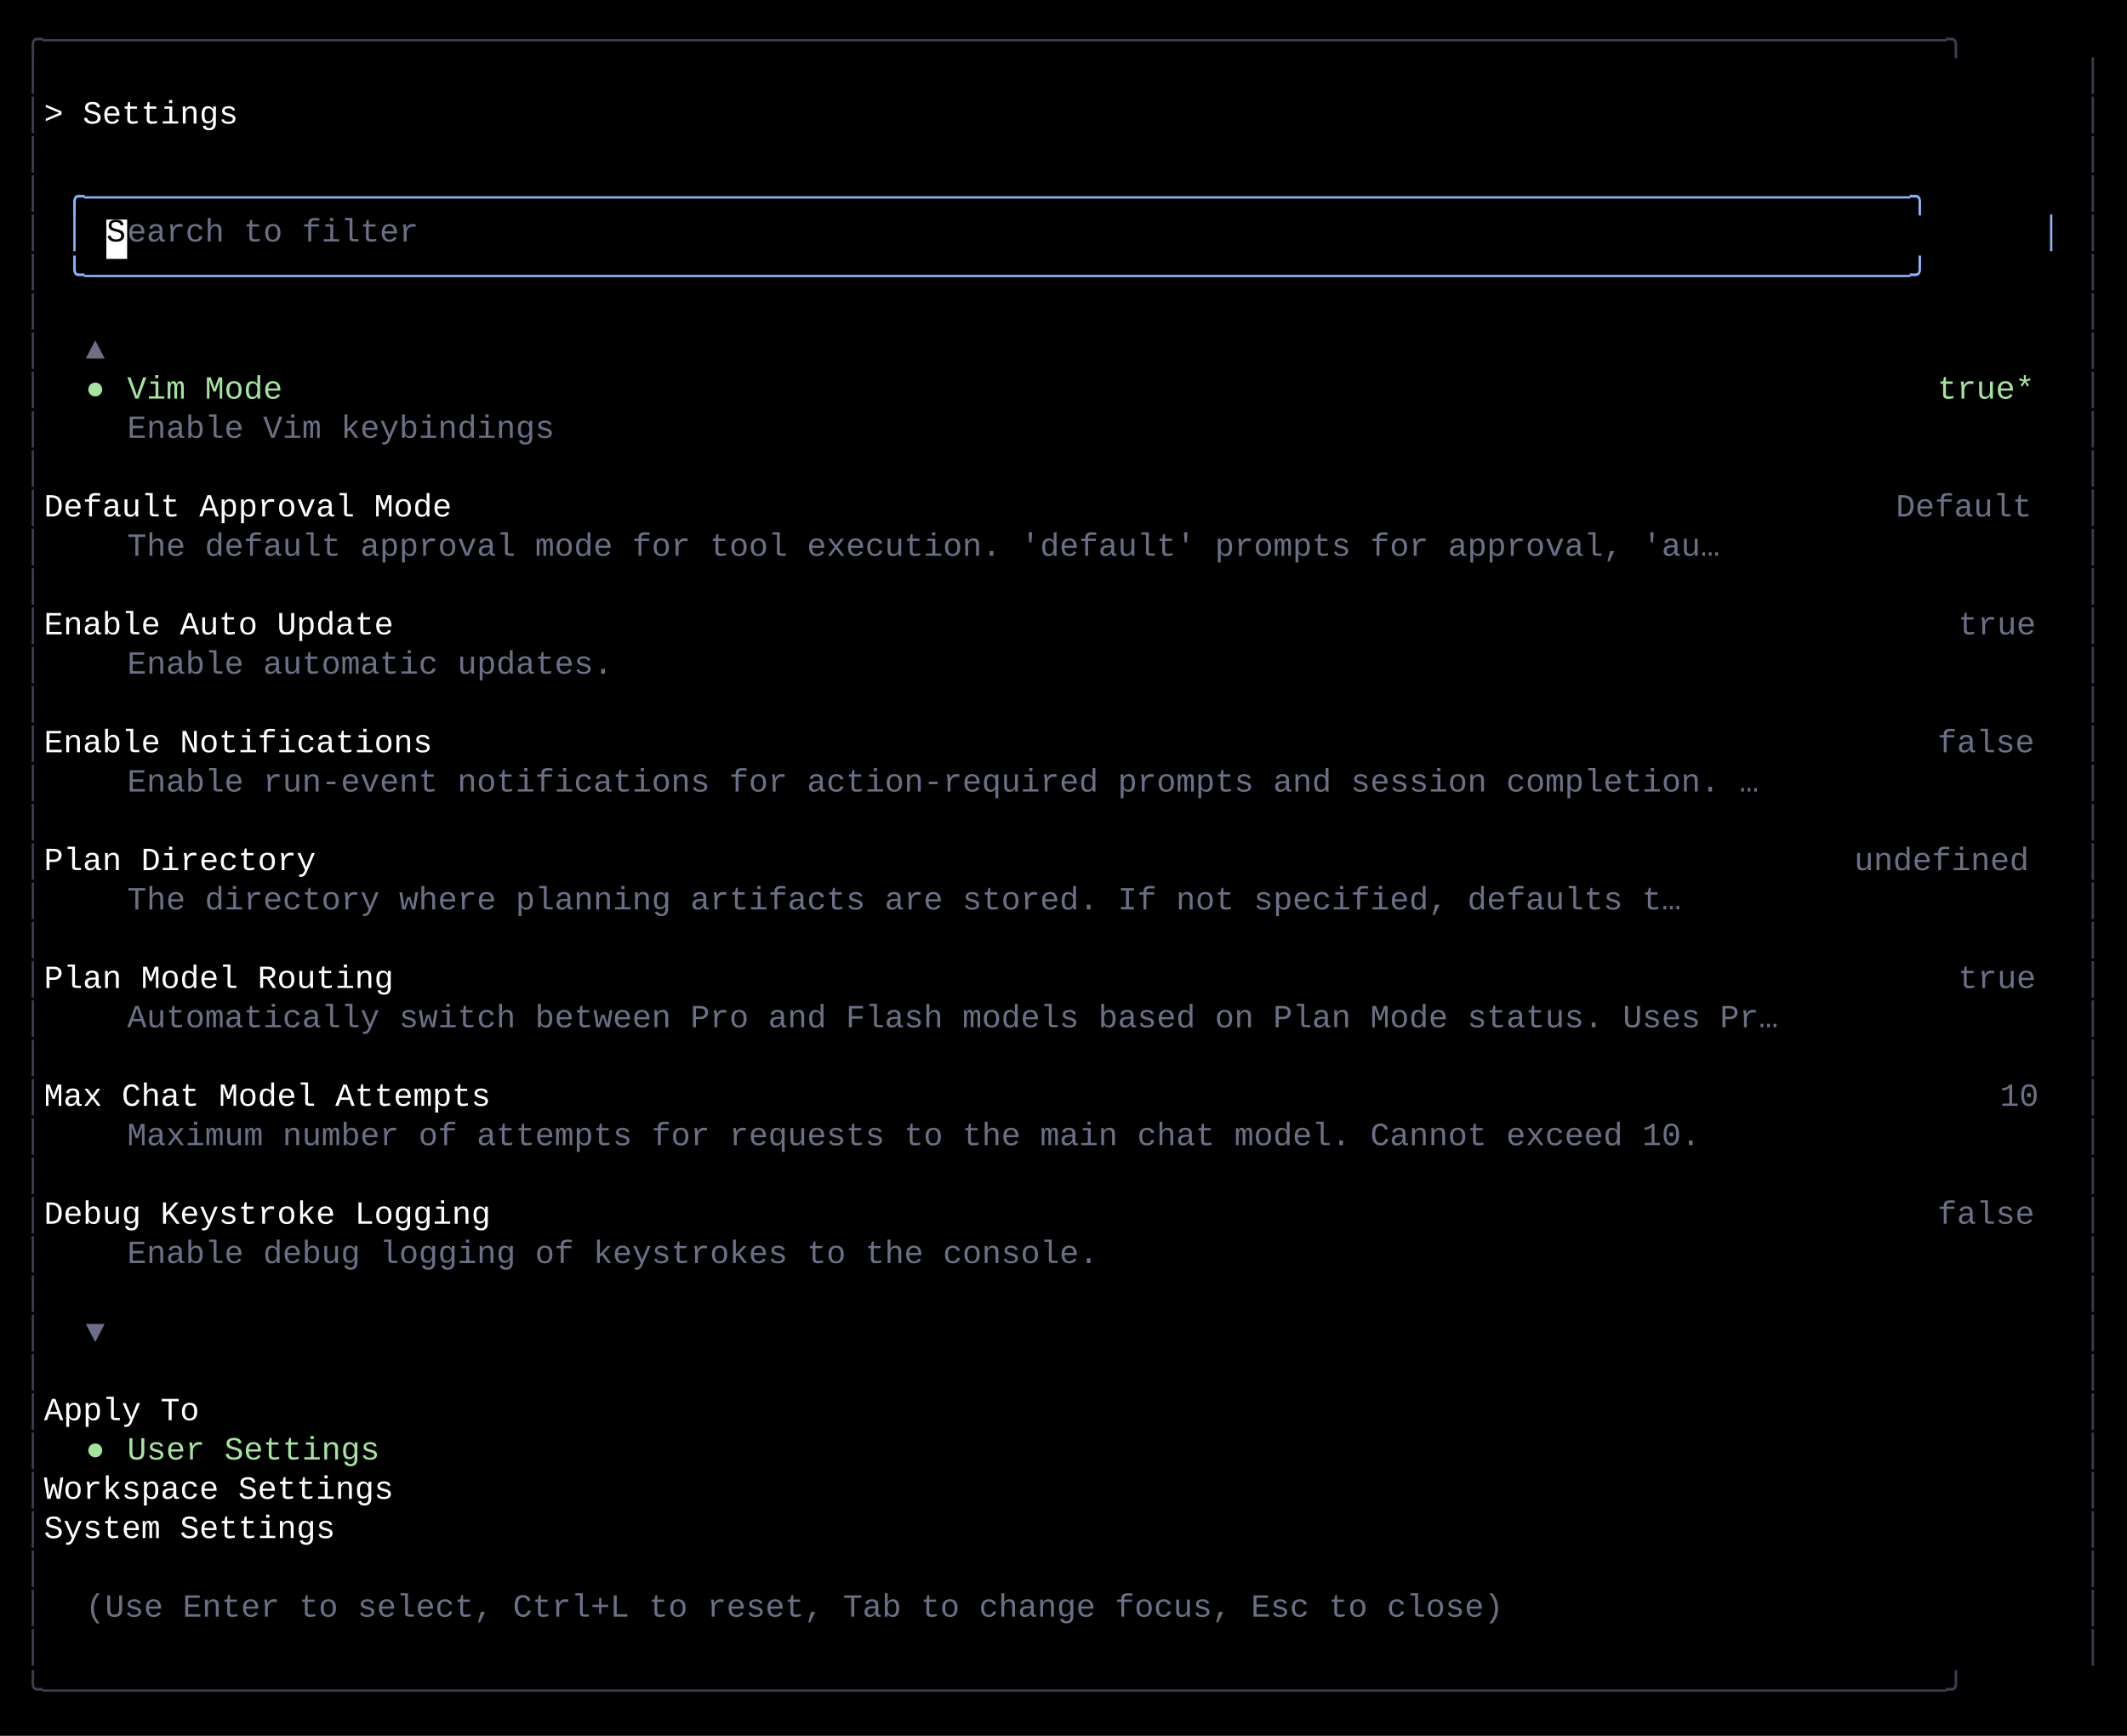
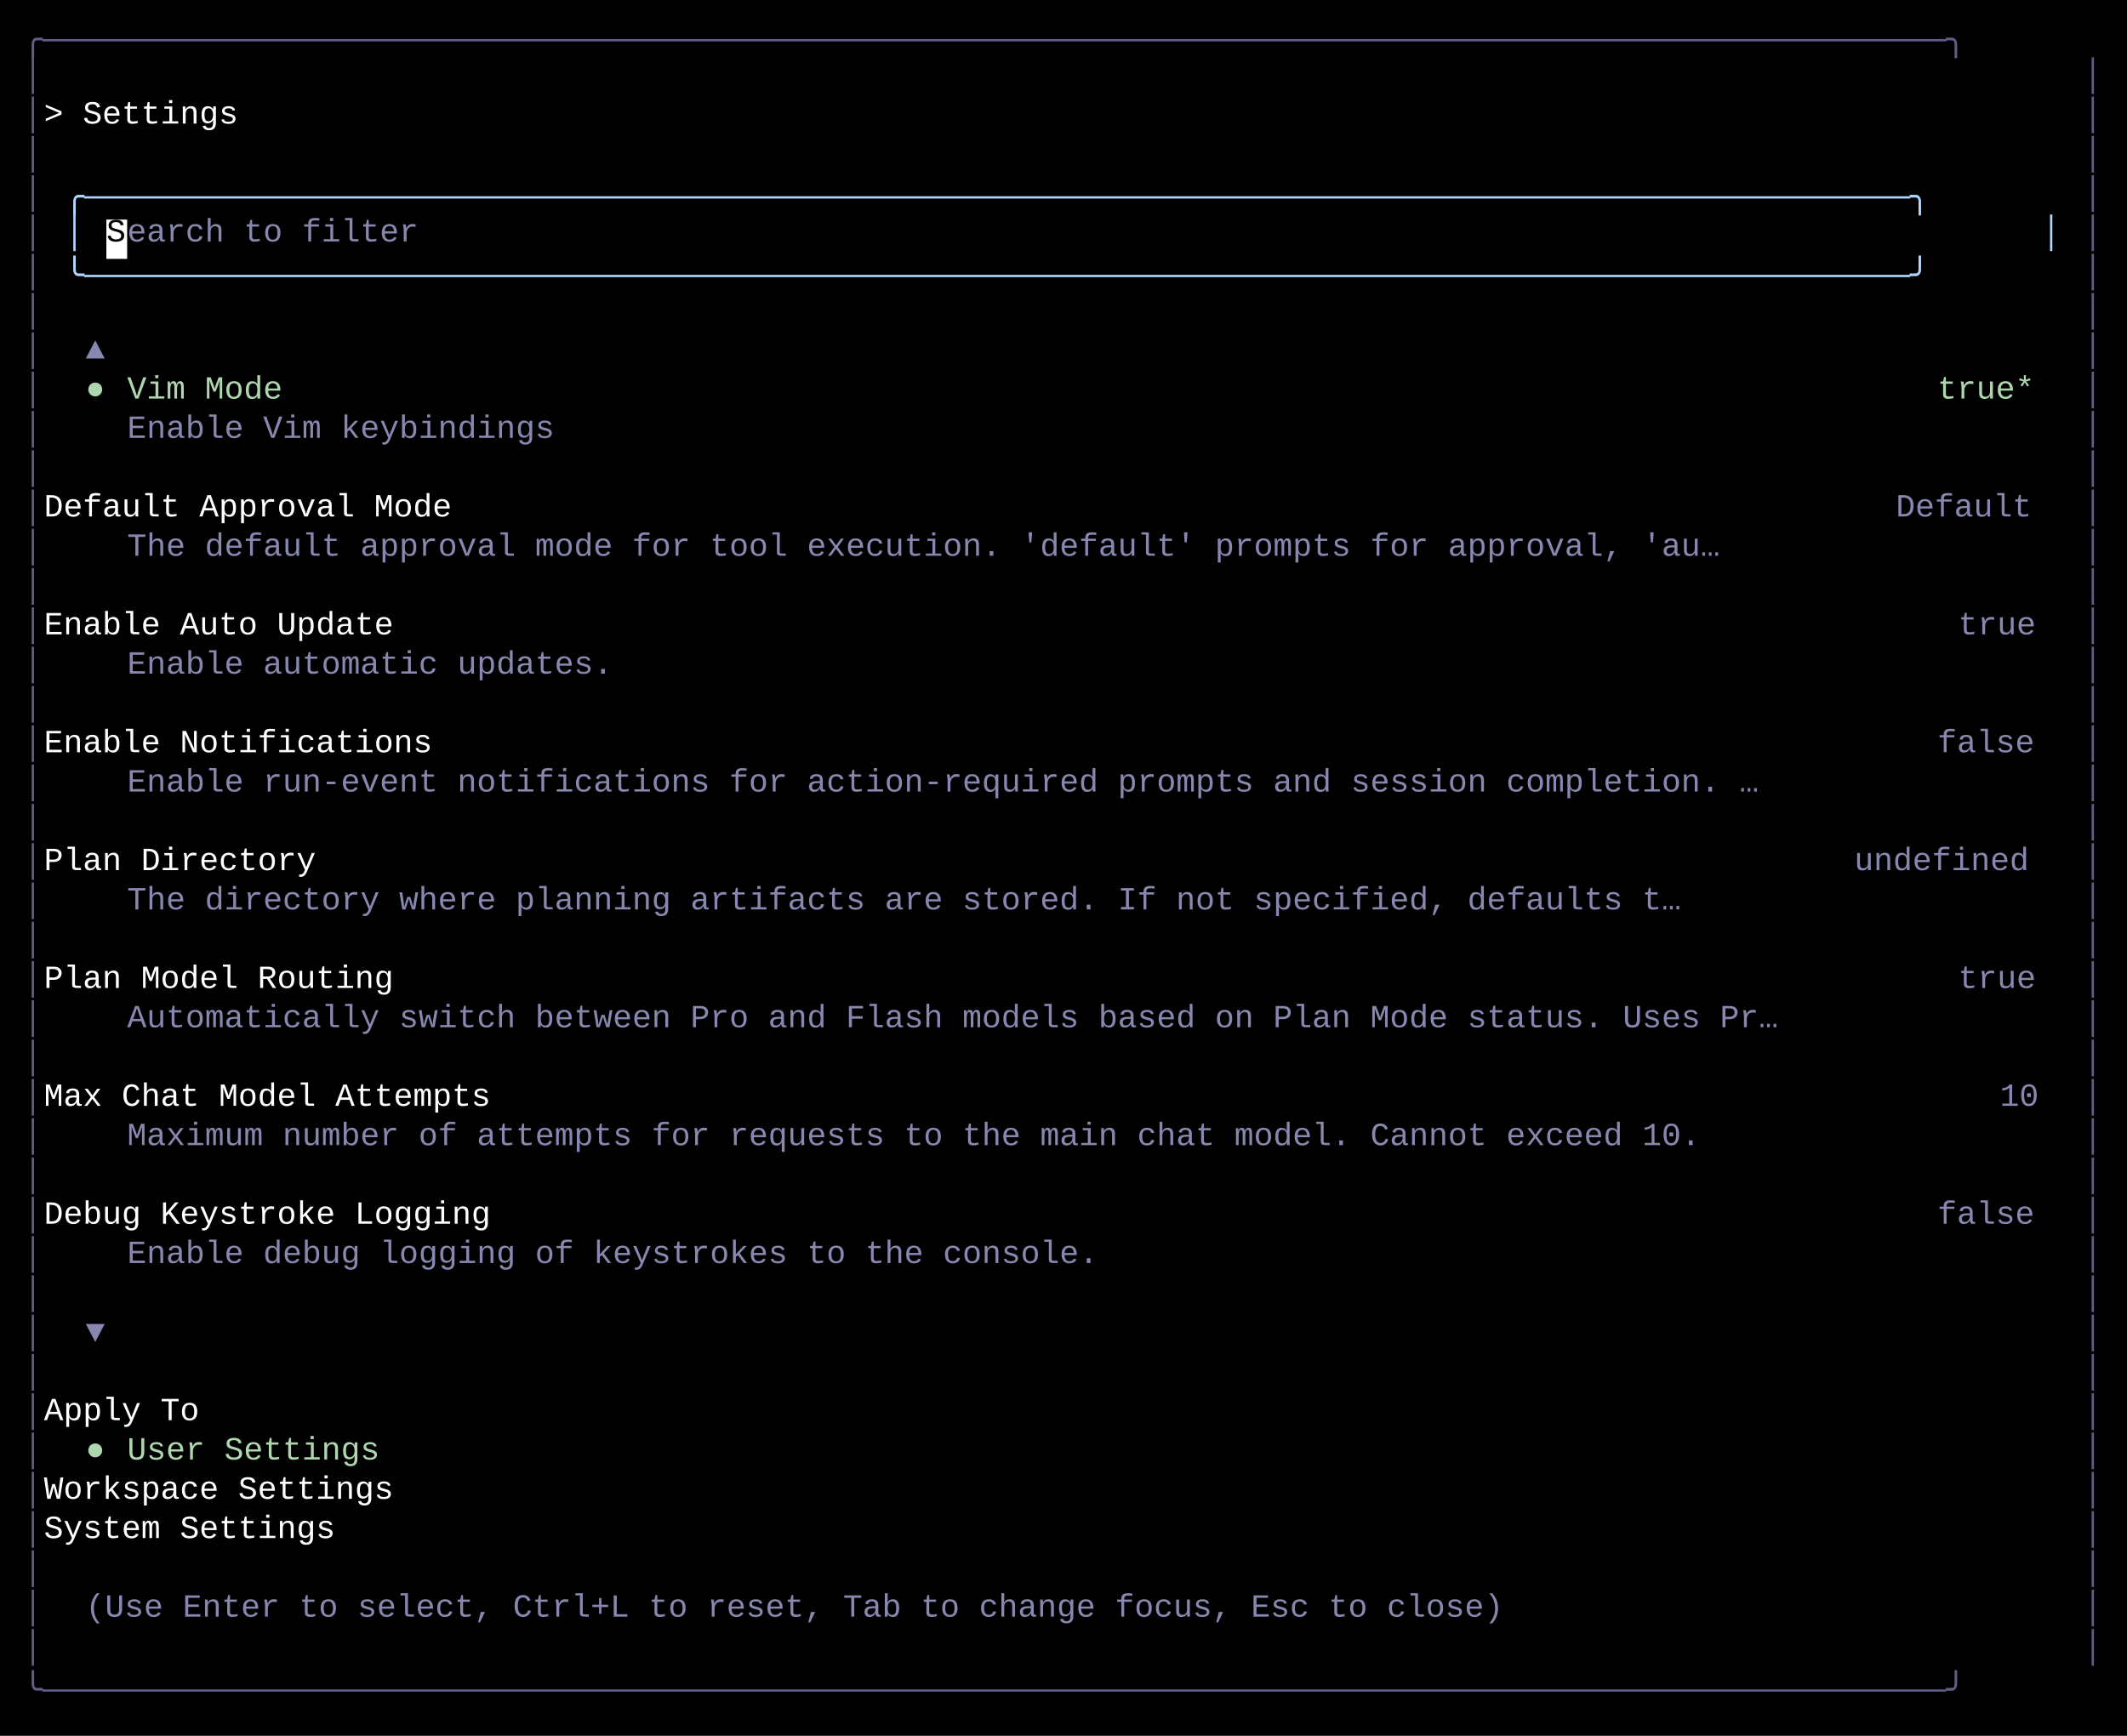
<svg xmlns="http://www.w3.org/2000/svg" width="920" height="751" viewBox="0 0 920 751">
  <style>
    text { font-family: Consolas, "Courier New", monospace; font-size: 14px; dominant-baseline: text-before-edge; white-space: pre; }
  </style>
  <rect width="920" height="751" fill="#000000" />
  <g transform="translate(10, 10)">
-     <text x="0" y="2" fill="#3d3f51" textLength="900" lengthAdjust="spacingAndGlyphs">╭──────────────────────────────────────────────────────────────────────────────────────────────────╮</text>
-     <text x="0" y="19" fill="#3d3f51" textLength="9" lengthAdjust="spacingAndGlyphs">│</text>
-     <text x="891" y="19" fill="#3d3f51" textLength="9" lengthAdjust="spacingAndGlyphs">│</text>
-     <text x="0" y="36" fill="#3d3f51" textLength="9" lengthAdjust="spacingAndGlyphs">│</text>
+     <text x="0" y="2" fill="#5f5f87" textLength="900" lengthAdjust="spacingAndGlyphs">╭──────────────────────────────────────────────────────────────────────────────────────────────────╮</text>
+     <text x="0" y="19" fill="#5f5f87" textLength="9" lengthAdjust="spacingAndGlyphs">│</text>
+     <text x="891" y="19" fill="#5f5f87" textLength="9" lengthAdjust="spacingAndGlyphs">│</text>
+     <text x="0" y="36" fill="#5f5f87" textLength="9" lengthAdjust="spacingAndGlyphs">│</text>
    <text x="9" y="36" fill="#ffffff" textLength="882" lengthAdjust="spacingAndGlyphs">  &gt; Settings                                                                                      </text>
-     <text x="891" y="36" fill="#3d3f51" textLength="9" lengthAdjust="spacingAndGlyphs">│</text>
-     <text x="0" y="53" fill="#3d3f51" textLength="9" lengthAdjust="spacingAndGlyphs">│</text>
-     <text x="891" y="53" fill="#3d3f51" textLength="9" lengthAdjust="spacingAndGlyphs">│</text>
-     <text x="0" y="70" fill="#3d3f51" textLength="9" lengthAdjust="spacingAndGlyphs">│</text>
-     <text x="18" y="70" fill="#89b4fa" textLength="864" lengthAdjust="spacingAndGlyphs">╭──────────────────────────────────────────────────────────────────────────────────────────────╮</text>
-     <text x="891" y="70" fill="#3d3f51" textLength="9" lengthAdjust="spacingAndGlyphs">│</text>
-     <text x="0" y="87" fill="#3d3f51" textLength="9" lengthAdjust="spacingAndGlyphs">│</text>
-     <text x="18" y="87" fill="#89b4fa" textLength="9" lengthAdjust="spacingAndGlyphs">│</text>
+     <text x="891" y="36" fill="#5f5f87" textLength="9" lengthAdjust="spacingAndGlyphs">│</text>
+     <text x="0" y="53" fill="#5f5f87" textLength="9" lengthAdjust="spacingAndGlyphs">│</text>
+     <text x="891" y="53" fill="#5f5f87" textLength="9" lengthAdjust="spacingAndGlyphs">│</text>
+     <text x="0" y="70" fill="#5f5f87" textLength="9" lengthAdjust="spacingAndGlyphs">│</text>
+     <text x="18" y="70" fill="#afd7ff" textLength="864" lengthAdjust="spacingAndGlyphs">╭──────────────────────────────────────────────────────────────────────────────────────────────╮</text>
+     <text x="891" y="70" fill="#5f5f87" textLength="9" lengthAdjust="spacingAndGlyphs">│</text>
+     <text x="0" y="87" fill="#5f5f87" textLength="9" lengthAdjust="spacingAndGlyphs">│</text>
+     <text x="18" y="87" fill="#afd7ff" textLength="9" lengthAdjust="spacingAndGlyphs">│</text>
    <rect x="36" y="85" width="9" height="17" fill="#ffffff" />
    <text x="36" y="87" fill="#000000" textLength="9" lengthAdjust="spacingAndGlyphs">S</text>
-     <text x="45" y="87" fill="#6c7086" textLength="135" lengthAdjust="spacingAndGlyphs">earch to filter</text>
-     <text x="873" y="87" fill="#89b4fa" textLength="9" lengthAdjust="spacingAndGlyphs">│</text>
-     <text x="891" y="87" fill="#3d3f51" textLength="9" lengthAdjust="spacingAndGlyphs">│</text>
-     <text x="0" y="104" fill="#3d3f51" textLength="9" lengthAdjust="spacingAndGlyphs">│</text>
-     <text x="18" y="104" fill="#89b4fa" textLength="864" lengthAdjust="spacingAndGlyphs">╰──────────────────────────────────────────────────────────────────────────────────────────────╯</text>
-     <text x="891" y="104" fill="#3d3f51" textLength="9" lengthAdjust="spacingAndGlyphs">│</text>
-     <text x="0" y="121" fill="#3d3f51" textLength="9" lengthAdjust="spacingAndGlyphs">│</text>
-     <text x="891" y="121" fill="#3d3f51" textLength="9" lengthAdjust="spacingAndGlyphs">│</text>
-     <text x="0" y="138" fill="#3d3f51" textLength="9" lengthAdjust="spacingAndGlyphs">│</text>
-     <text x="27" y="138" fill="#6c7086" textLength="9" lengthAdjust="spacingAndGlyphs">▲</text>
-     <text x="891" y="138" fill="#3d3f51" textLength="9" lengthAdjust="spacingAndGlyphs">│</text>
-     <text x="0" y="155" fill="#3d3f51" textLength="9" lengthAdjust="spacingAndGlyphs">│</text>
-     <text x="27" y="155" fill="#a6e3a1" textLength="9" lengthAdjust="spacingAndGlyphs">●</text>
-     <text x="45" y="155" fill="#a6e3a1" textLength="72" lengthAdjust="spacingAndGlyphs">Vim Mode</text>
-     <text x="828" y="155" fill="#a6e3a1" textLength="45" lengthAdjust="spacingAndGlyphs">true*</text>
-     <text x="891" y="155" fill="#3d3f51" textLength="9" lengthAdjust="spacingAndGlyphs">│</text>
-     <text x="0" y="172" fill="#3d3f51" textLength="9" lengthAdjust="spacingAndGlyphs">│</text>
-     <text x="45" y="172" fill="#6c7086" textLength="198" lengthAdjust="spacingAndGlyphs">Enable Vim keybindings</text>
-     <text x="891" y="172" fill="#3d3f51" textLength="9" lengthAdjust="spacingAndGlyphs">│</text>
-     <text x="0" y="189" fill="#3d3f51" textLength="9" lengthAdjust="spacingAndGlyphs">│</text>
-     <text x="891" y="189" fill="#3d3f51" textLength="9" lengthAdjust="spacingAndGlyphs">│</text>
-     <text x="0" y="206" fill="#3d3f51" textLength="9" lengthAdjust="spacingAndGlyphs">│</text>
+     <text x="45" y="87" fill="#8787af" textLength="135" lengthAdjust="spacingAndGlyphs">earch to filter</text>
+     <text x="873" y="87" fill="#afd7ff" textLength="9" lengthAdjust="spacingAndGlyphs">│</text>
+     <text x="891" y="87" fill="#5f5f87" textLength="9" lengthAdjust="spacingAndGlyphs">│</text>
+     <text x="0" y="104" fill="#5f5f87" textLength="9" lengthAdjust="spacingAndGlyphs">│</text>
+     <text x="18" y="104" fill="#afd7ff" textLength="864" lengthAdjust="spacingAndGlyphs">╰──────────────────────────────────────────────────────────────────────────────────────────────╯</text>
+     <text x="891" y="104" fill="#5f5f87" textLength="9" lengthAdjust="spacingAndGlyphs">│</text>
+     <text x="0" y="121" fill="#5f5f87" textLength="9" lengthAdjust="spacingAndGlyphs">│</text>
+     <text x="891" y="121" fill="#5f5f87" textLength="9" lengthAdjust="spacingAndGlyphs">│</text>
+     <text x="0" y="138" fill="#5f5f87" textLength="9" lengthAdjust="spacingAndGlyphs">│</text>
+     <text x="27" y="138" fill="#8787af" textLength="9" lengthAdjust="spacingAndGlyphs">▲</text>
+     <text x="891" y="138" fill="#5f5f87" textLength="9" lengthAdjust="spacingAndGlyphs">│</text>
+     <text x="0" y="155" fill="#5f5f87" textLength="9" lengthAdjust="spacingAndGlyphs">│</text>
+     <text x="27" y="155" fill="#afd7af" textLength="9" lengthAdjust="spacingAndGlyphs">●</text>
+     <text x="45" y="155" fill="#afd7af" textLength="72" lengthAdjust="spacingAndGlyphs">Vim Mode</text>
+     <text x="828" y="155" fill="#afd7af" textLength="45" lengthAdjust="spacingAndGlyphs">true*</text>
+     <text x="891" y="155" fill="#5f5f87" textLength="9" lengthAdjust="spacingAndGlyphs">│</text>
+     <text x="0" y="172" fill="#5f5f87" textLength="9" lengthAdjust="spacingAndGlyphs">│</text>
+     <text x="45" y="172" fill="#8787af" textLength="198" lengthAdjust="spacingAndGlyphs">Enable Vim keybindings</text>
+     <text x="891" y="172" fill="#5f5f87" textLength="9" lengthAdjust="spacingAndGlyphs">│</text>
+     <text x="0" y="189" fill="#5f5f87" textLength="9" lengthAdjust="spacingAndGlyphs">│</text>
+     <text x="891" y="189" fill="#5f5f87" textLength="9" lengthAdjust="spacingAndGlyphs">│</text>
+     <text x="0" y="206" fill="#5f5f87" textLength="9" lengthAdjust="spacingAndGlyphs">│</text>
    <text x="9" y="206" fill="#ffffff" textLength="801" lengthAdjust="spacingAndGlyphs">    Default Approval Mode                                                                </text>
-     <text x="810" y="206" fill="#6c7086" textLength="63" lengthAdjust="spacingAndGlyphs">Default</text>
-     <text x="891" y="206" fill="#3d3f51" textLength="9" lengthAdjust="spacingAndGlyphs">│</text>
-     <text x="0" y="223" fill="#3d3f51" textLength="9" lengthAdjust="spacingAndGlyphs">│</text>
-     <text x="45" y="223" fill="#6c7086" textLength="738" lengthAdjust="spacingAndGlyphs">The default approval mode for tool execution. 'default' prompts for approval, 'au…</text>
-     <text x="891" y="223" fill="#3d3f51" textLength="9" lengthAdjust="spacingAndGlyphs">│</text>
-     <text x="0" y="240" fill="#3d3f51" textLength="9" lengthAdjust="spacingAndGlyphs">│</text>
-     <text x="891" y="240" fill="#3d3f51" textLength="9" lengthAdjust="spacingAndGlyphs">│</text>
-     <text x="0" y="257" fill="#3d3f51" textLength="9" lengthAdjust="spacingAndGlyphs">│</text>
+     <text x="810" y="206" fill="#8787af" textLength="63" lengthAdjust="spacingAndGlyphs">Default</text>
+     <text x="891" y="206" fill="#5f5f87" textLength="9" lengthAdjust="spacingAndGlyphs">│</text>
+     <text x="0" y="223" fill="#5f5f87" textLength="9" lengthAdjust="spacingAndGlyphs">│</text>
+     <text x="45" y="223" fill="#8787af" textLength="738" lengthAdjust="spacingAndGlyphs">The default approval mode for tool execution. 'default' prompts for approval, 'au…</text>
+     <text x="891" y="223" fill="#5f5f87" textLength="9" lengthAdjust="spacingAndGlyphs">│</text>
+     <text x="0" y="240" fill="#5f5f87" textLength="9" lengthAdjust="spacingAndGlyphs">│</text>
+     <text x="891" y="240" fill="#5f5f87" textLength="9" lengthAdjust="spacingAndGlyphs">│</text>
+     <text x="0" y="257" fill="#5f5f87" textLength="9" lengthAdjust="spacingAndGlyphs">│</text>
    <text x="9" y="257" fill="#ffffff" textLength="828" lengthAdjust="spacingAndGlyphs">    Enable Auto Update                                                                      </text>
-     <text x="837" y="257" fill="#6c7086" textLength="36" lengthAdjust="spacingAndGlyphs">true</text>
-     <text x="891" y="257" fill="#3d3f51" textLength="9" lengthAdjust="spacingAndGlyphs">│</text>
-     <text x="0" y="274" fill="#3d3f51" textLength="9" lengthAdjust="spacingAndGlyphs">│</text>
-     <text x="45" y="274" fill="#6c7086" textLength="225" lengthAdjust="spacingAndGlyphs">Enable automatic updates.</text>
-     <text x="891" y="274" fill="#3d3f51" textLength="9" lengthAdjust="spacingAndGlyphs">│</text>
-     <text x="0" y="291" fill="#3d3f51" textLength="9" lengthAdjust="spacingAndGlyphs">│</text>
-     <text x="891" y="291" fill="#3d3f51" textLength="9" lengthAdjust="spacingAndGlyphs">│</text>
-     <text x="0" y="308" fill="#3d3f51" textLength="9" lengthAdjust="spacingAndGlyphs">│</text>
+     <text x="837" y="257" fill="#8787af" textLength="36" lengthAdjust="spacingAndGlyphs">true</text>
+     <text x="891" y="257" fill="#5f5f87" textLength="9" lengthAdjust="spacingAndGlyphs">│</text>
+     <text x="0" y="274" fill="#5f5f87" textLength="9" lengthAdjust="spacingAndGlyphs">│</text>
+     <text x="45" y="274" fill="#8787af" textLength="225" lengthAdjust="spacingAndGlyphs">Enable automatic updates.</text>
+     <text x="891" y="274" fill="#5f5f87" textLength="9" lengthAdjust="spacingAndGlyphs">│</text>
+     <text x="0" y="291" fill="#5f5f87" textLength="9" lengthAdjust="spacingAndGlyphs">│</text>
+     <text x="891" y="291" fill="#5f5f87" textLength="9" lengthAdjust="spacingAndGlyphs">│</text>
+     <text x="0" y="308" fill="#5f5f87" textLength="9" lengthAdjust="spacingAndGlyphs">│</text>
    <text x="9" y="308" fill="#ffffff" textLength="819" lengthAdjust="spacingAndGlyphs">    Enable Notifications                                                                   </text>
-     <text x="828" y="308" fill="#6c7086" textLength="45" lengthAdjust="spacingAndGlyphs">false</text>
-     <text x="891" y="308" fill="#3d3f51" textLength="9" lengthAdjust="spacingAndGlyphs">│</text>
-     <text x="0" y="325" fill="#3d3f51" textLength="9" lengthAdjust="spacingAndGlyphs">│</text>
-     <text x="45" y="325" fill="#6c7086" textLength="756" lengthAdjust="spacingAndGlyphs">Enable run-event notifications for action-required prompts and session completion. …</text>
-     <text x="891" y="325" fill="#3d3f51" textLength="9" lengthAdjust="spacingAndGlyphs">│</text>
-     <text x="0" y="342" fill="#3d3f51" textLength="9" lengthAdjust="spacingAndGlyphs">│</text>
-     <text x="891" y="342" fill="#3d3f51" textLength="9" lengthAdjust="spacingAndGlyphs">│</text>
-     <text x="0" y="359" fill="#3d3f51" textLength="9" lengthAdjust="spacingAndGlyphs">│</text>
+     <text x="828" y="308" fill="#8787af" textLength="45" lengthAdjust="spacingAndGlyphs">false</text>
+     <text x="891" y="308" fill="#5f5f87" textLength="9" lengthAdjust="spacingAndGlyphs">│</text>
+     <text x="0" y="325" fill="#5f5f87" textLength="9" lengthAdjust="spacingAndGlyphs">│</text>
+     <text x="45" y="325" fill="#8787af" textLength="756" lengthAdjust="spacingAndGlyphs">Enable run-event notifications for action-required prompts and session completion. …</text>
+     <text x="891" y="325" fill="#5f5f87" textLength="9" lengthAdjust="spacingAndGlyphs">│</text>
+     <text x="0" y="342" fill="#5f5f87" textLength="9" lengthAdjust="spacingAndGlyphs">│</text>
+     <text x="891" y="342" fill="#5f5f87" textLength="9" lengthAdjust="spacingAndGlyphs">│</text>
+     <text x="0" y="359" fill="#5f5f87" textLength="9" lengthAdjust="spacingAndGlyphs">│</text>
    <text x="9" y="359" fill="#ffffff" textLength="783" lengthAdjust="spacingAndGlyphs">    Plan Directory                                                                     </text>
-     <text x="792" y="359" fill="#6c7086" textLength="81" lengthAdjust="spacingAndGlyphs">undefined</text>
-     <text x="891" y="359" fill="#3d3f51" textLength="9" lengthAdjust="spacingAndGlyphs">│</text>
-     <text x="0" y="376" fill="#3d3f51" textLength="9" lengthAdjust="spacingAndGlyphs">│</text>
-     <text x="45" y="376" fill="#6c7086" textLength="720" lengthAdjust="spacingAndGlyphs">The directory where planning artifacts are stored. If not specified, defaults t…</text>
-     <text x="891" y="376" fill="#3d3f51" textLength="9" lengthAdjust="spacingAndGlyphs">│</text>
-     <text x="0" y="393" fill="#3d3f51" textLength="9" lengthAdjust="spacingAndGlyphs">│</text>
-     <text x="891" y="393" fill="#3d3f51" textLength="9" lengthAdjust="spacingAndGlyphs">│</text>
-     <text x="0" y="410" fill="#3d3f51" textLength="9" lengthAdjust="spacingAndGlyphs">│</text>
+     <text x="792" y="359" fill="#8787af" textLength="81" lengthAdjust="spacingAndGlyphs">undefined</text>
+     <text x="891" y="359" fill="#5f5f87" textLength="9" lengthAdjust="spacingAndGlyphs">│</text>
+     <text x="0" y="376" fill="#5f5f87" textLength="9" lengthAdjust="spacingAndGlyphs">│</text>
+     <text x="45" y="376" fill="#8787af" textLength="720" lengthAdjust="spacingAndGlyphs">The directory where planning artifacts are stored. If not specified, defaults t…</text>
+     <text x="891" y="376" fill="#5f5f87" textLength="9" lengthAdjust="spacingAndGlyphs">│</text>
+     <text x="0" y="393" fill="#5f5f87" textLength="9" lengthAdjust="spacingAndGlyphs">│</text>
+     <text x="891" y="393" fill="#5f5f87" textLength="9" lengthAdjust="spacingAndGlyphs">│</text>
+     <text x="0" y="410" fill="#5f5f87" textLength="9" lengthAdjust="spacingAndGlyphs">│</text>
    <text x="9" y="410" fill="#ffffff" textLength="828" lengthAdjust="spacingAndGlyphs">    Plan Model Routing                                                                      </text>
-     <text x="837" y="410" fill="#6c7086" textLength="36" lengthAdjust="spacingAndGlyphs">true</text>
-     <text x="891" y="410" fill="#3d3f51" textLength="9" lengthAdjust="spacingAndGlyphs">│</text>
-     <text x="0" y="427" fill="#3d3f51" textLength="9" lengthAdjust="spacingAndGlyphs">│</text>
-     <text x="45" y="427" fill="#6c7086" textLength="765" lengthAdjust="spacingAndGlyphs">Automatically switch between Pro and Flash models based on Plan Mode status. Uses Pr…</text>
-     <text x="891" y="427" fill="#3d3f51" textLength="9" lengthAdjust="spacingAndGlyphs">│</text>
-     <text x="0" y="444" fill="#3d3f51" textLength="9" lengthAdjust="spacingAndGlyphs">│</text>
-     <text x="891" y="444" fill="#3d3f51" textLength="9" lengthAdjust="spacingAndGlyphs">│</text>
-     <text x="0" y="461" fill="#3d3f51" textLength="9" lengthAdjust="spacingAndGlyphs">│</text>
+     <text x="837" y="410" fill="#8787af" textLength="36" lengthAdjust="spacingAndGlyphs">true</text>
+     <text x="891" y="410" fill="#5f5f87" textLength="9" lengthAdjust="spacingAndGlyphs">│</text>
+     <text x="0" y="427" fill="#5f5f87" textLength="9" lengthAdjust="spacingAndGlyphs">│</text>
+     <text x="45" y="427" fill="#8787af" textLength="765" lengthAdjust="spacingAndGlyphs">Automatically switch between Pro and Flash models based on Plan Mode status. Uses Pr…</text>
+     <text x="891" y="427" fill="#5f5f87" textLength="9" lengthAdjust="spacingAndGlyphs">│</text>
+     <text x="0" y="444" fill="#5f5f87" textLength="9" lengthAdjust="spacingAndGlyphs">│</text>
+     <text x="891" y="444" fill="#5f5f87" textLength="9" lengthAdjust="spacingAndGlyphs">│</text>
+     <text x="0" y="461" fill="#5f5f87" textLength="9" lengthAdjust="spacingAndGlyphs">│</text>
    <text x="9" y="461" fill="#ffffff" textLength="846" lengthAdjust="spacingAndGlyphs">    Max Chat Model Attempts                                                                   </text>
-     <text x="855" y="461" fill="#6c7086" textLength="18" lengthAdjust="spacingAndGlyphs">10</text>
-     <text x="891" y="461" fill="#3d3f51" textLength="9" lengthAdjust="spacingAndGlyphs">│</text>
-     <text x="0" y="478" fill="#3d3f51" textLength="9" lengthAdjust="spacingAndGlyphs">│</text>
-     <text x="45" y="478" fill="#6c7086" textLength="729" lengthAdjust="spacingAndGlyphs">Maximum number of attempts for requests to the main chat model. Cannot exceed 10.</text>
-     <text x="891" y="478" fill="#3d3f51" textLength="9" lengthAdjust="spacingAndGlyphs">│</text>
-     <text x="0" y="495" fill="#3d3f51" textLength="9" lengthAdjust="spacingAndGlyphs">│</text>
-     <text x="891" y="495" fill="#3d3f51" textLength="9" lengthAdjust="spacingAndGlyphs">│</text>
-     <text x="0" y="512" fill="#3d3f51" textLength="9" lengthAdjust="spacingAndGlyphs">│</text>
+     <text x="855" y="461" fill="#8787af" textLength="18" lengthAdjust="spacingAndGlyphs">10</text>
+     <text x="891" y="461" fill="#5f5f87" textLength="9" lengthAdjust="spacingAndGlyphs">│</text>
+     <text x="0" y="478" fill="#5f5f87" textLength="9" lengthAdjust="spacingAndGlyphs">│</text>
+     <text x="45" y="478" fill="#8787af" textLength="729" lengthAdjust="spacingAndGlyphs">Maximum number of attempts for requests to the main chat model. Cannot exceed 10.</text>
+     <text x="891" y="478" fill="#5f5f87" textLength="9" lengthAdjust="spacingAndGlyphs">│</text>
+     <text x="0" y="495" fill="#5f5f87" textLength="9" lengthAdjust="spacingAndGlyphs">│</text>
+     <text x="891" y="495" fill="#5f5f87" textLength="9" lengthAdjust="spacingAndGlyphs">│</text>
+     <text x="0" y="512" fill="#5f5f87" textLength="9" lengthAdjust="spacingAndGlyphs">│</text>
    <text x="9" y="512" fill="#ffffff" textLength="819" lengthAdjust="spacingAndGlyphs">    Debug Keystroke Logging                                                                </text>
-     <text x="828" y="512" fill="#6c7086" textLength="45" lengthAdjust="spacingAndGlyphs">false</text>
-     <text x="891" y="512" fill="#3d3f51" textLength="9" lengthAdjust="spacingAndGlyphs">│</text>
-     <text x="0" y="529" fill="#3d3f51" textLength="9" lengthAdjust="spacingAndGlyphs">│</text>
-     <text x="45" y="529" fill="#6c7086" textLength="450" lengthAdjust="spacingAndGlyphs">Enable debug logging of keystrokes to the console.</text>
-     <text x="891" y="529" fill="#3d3f51" textLength="9" lengthAdjust="spacingAndGlyphs">│</text>
-     <text x="0" y="546" fill="#3d3f51" textLength="9" lengthAdjust="spacingAndGlyphs">│</text>
-     <text x="891" y="546" fill="#3d3f51" textLength="9" lengthAdjust="spacingAndGlyphs">│</text>
-     <text x="0" y="563" fill="#3d3f51" textLength="9" lengthAdjust="spacingAndGlyphs">│</text>
-     <text x="27" y="563" fill="#6c7086" textLength="9" lengthAdjust="spacingAndGlyphs">▼</text>
-     <text x="891" y="563" fill="#3d3f51" textLength="9" lengthAdjust="spacingAndGlyphs">│</text>
-     <text x="0" y="580" fill="#3d3f51" textLength="9" lengthAdjust="spacingAndGlyphs">│</text>
-     <text x="891" y="580" fill="#3d3f51" textLength="9" lengthAdjust="spacingAndGlyphs">│</text>
-     <text x="0" y="597" fill="#3d3f51" textLength="9" lengthAdjust="spacingAndGlyphs">│</text>
+     <text x="828" y="512" fill="#8787af" textLength="45" lengthAdjust="spacingAndGlyphs">false</text>
+     <text x="891" y="512" fill="#5f5f87" textLength="9" lengthAdjust="spacingAndGlyphs">│</text>
+     <text x="0" y="529" fill="#5f5f87" textLength="9" lengthAdjust="spacingAndGlyphs">│</text>
+     <text x="45" y="529" fill="#8787af" textLength="450" lengthAdjust="spacingAndGlyphs">Enable debug logging of keystrokes to the console.</text>
+     <text x="891" y="529" fill="#5f5f87" textLength="9" lengthAdjust="spacingAndGlyphs">│</text>
+     <text x="0" y="546" fill="#5f5f87" textLength="9" lengthAdjust="spacingAndGlyphs">│</text>
+     <text x="891" y="546" fill="#5f5f87" textLength="9" lengthAdjust="spacingAndGlyphs">│</text>
+     <text x="0" y="563" fill="#5f5f87" textLength="9" lengthAdjust="spacingAndGlyphs">│</text>
+     <text x="27" y="563" fill="#8787af" textLength="9" lengthAdjust="spacingAndGlyphs">▼</text>
+     <text x="891" y="563" fill="#5f5f87" textLength="9" lengthAdjust="spacingAndGlyphs">│</text>
+     <text x="0" y="580" fill="#5f5f87" textLength="9" lengthAdjust="spacingAndGlyphs">│</text>
+     <text x="891" y="580" fill="#5f5f87" textLength="9" lengthAdjust="spacingAndGlyphs">│</text>
+     <text x="0" y="597" fill="#5f5f87" textLength="9" lengthAdjust="spacingAndGlyphs">│</text>
    <text x="9" y="597" fill="#ffffff" textLength="882" lengthAdjust="spacingAndGlyphs">    Apply To                                                                                      </text>
-     <text x="891" y="597" fill="#3d3f51" textLength="9" lengthAdjust="spacingAndGlyphs">│</text>
-     <text x="0" y="614" fill="#3d3f51" textLength="9" lengthAdjust="spacingAndGlyphs">│</text>
-     <text x="27" y="614" fill="#a6e3a1" textLength="9" lengthAdjust="spacingAndGlyphs">●</text>
-     <text x="45" y="614" fill="#a6e3a1" textLength="117" lengthAdjust="spacingAndGlyphs">User Settings</text>
-     <text x="891" y="614" fill="#3d3f51" textLength="9" lengthAdjust="spacingAndGlyphs">│</text>
-     <text x="0" y="631" fill="#3d3f51" textLength="9" lengthAdjust="spacingAndGlyphs">│</text>
+     <text x="891" y="597" fill="#5f5f87" textLength="9" lengthAdjust="spacingAndGlyphs">│</text>
+     <text x="0" y="614" fill="#5f5f87" textLength="9" lengthAdjust="spacingAndGlyphs">│</text>
+     <text x="27" y="614" fill="#afd7af" textLength="9" lengthAdjust="spacingAndGlyphs">●</text>
+     <text x="45" y="614" fill="#afd7af" textLength="117" lengthAdjust="spacingAndGlyphs">User Settings</text>
+     <text x="891" y="614" fill="#5f5f87" textLength="9" lengthAdjust="spacingAndGlyphs">│</text>
+     <text x="0" y="631" fill="#5f5f87" textLength="9" lengthAdjust="spacingAndGlyphs">│</text>
    <text x="9" y="631" fill="#ffffff" textLength="882" lengthAdjust="spacingAndGlyphs">    Workspace Settings                                                                            </text>
-     <text x="891" y="631" fill="#3d3f51" textLength="9" lengthAdjust="spacingAndGlyphs">│</text>
-     <text x="0" y="648" fill="#3d3f51" textLength="9" lengthAdjust="spacingAndGlyphs">│</text>
+     <text x="891" y="631" fill="#5f5f87" textLength="9" lengthAdjust="spacingAndGlyphs">│</text>
+     <text x="0" y="648" fill="#5f5f87" textLength="9" lengthAdjust="spacingAndGlyphs">│</text>
    <text x="9" y="648" fill="#ffffff" textLength="882" lengthAdjust="spacingAndGlyphs">    System Settings                                                                               </text>
-     <text x="891" y="648" fill="#3d3f51" textLength="9" lengthAdjust="spacingAndGlyphs">│</text>
-     <text x="0" y="665" fill="#3d3f51" textLength="9" lengthAdjust="spacingAndGlyphs">│</text>
-     <text x="891" y="665" fill="#3d3f51" textLength="9" lengthAdjust="spacingAndGlyphs">│</text>
-     <text x="0" y="682" fill="#3d3f51" textLength="9" lengthAdjust="spacingAndGlyphs">│</text>
-     <text x="27" y="682" fill="#6c7086" textLength="657" lengthAdjust="spacingAndGlyphs">(Use Enter to select, Ctrl+L to reset, Tab to change focus, Esc to close)</text>
-     <text x="891" y="682" fill="#3d3f51" textLength="9" lengthAdjust="spacingAndGlyphs">│</text>
-     <text x="0" y="699" fill="#3d3f51" textLength="9" lengthAdjust="spacingAndGlyphs">│</text>
-     <text x="891" y="699" fill="#3d3f51" textLength="9" lengthAdjust="spacingAndGlyphs">│</text>
-     <text x="0" y="716" fill="#3d3f51" textLength="900" lengthAdjust="spacingAndGlyphs">╰──────────────────────────────────────────────────────────────────────────────────────────────────╯</text>
+     <text x="891" y="648" fill="#5f5f87" textLength="9" lengthAdjust="spacingAndGlyphs">│</text>
+     <text x="0" y="665" fill="#5f5f87" textLength="9" lengthAdjust="spacingAndGlyphs">│</text>
+     <text x="891" y="665" fill="#5f5f87" textLength="9" lengthAdjust="spacingAndGlyphs">│</text>
+     <text x="0" y="682" fill="#5f5f87" textLength="9" lengthAdjust="spacingAndGlyphs">│</text>
+     <text x="27" y="682" fill="#8787af" textLength="657" lengthAdjust="spacingAndGlyphs">(Use Enter to select, Ctrl+L to reset, Tab to change focus, Esc to close)</text>
+     <text x="891" y="682" fill="#5f5f87" textLength="9" lengthAdjust="spacingAndGlyphs">│</text>
+     <text x="0" y="699" fill="#5f5f87" textLength="9" lengthAdjust="spacingAndGlyphs">│</text>
+     <text x="891" y="699" fill="#5f5f87" textLength="9" lengthAdjust="spacingAndGlyphs">│</text>
+     <text x="0" y="716" fill="#5f5f87" textLength="900" lengthAdjust="spacingAndGlyphs">╰──────────────────────────────────────────────────────────────────────────────────────────────────╯</text>
  </g>
</svg>
